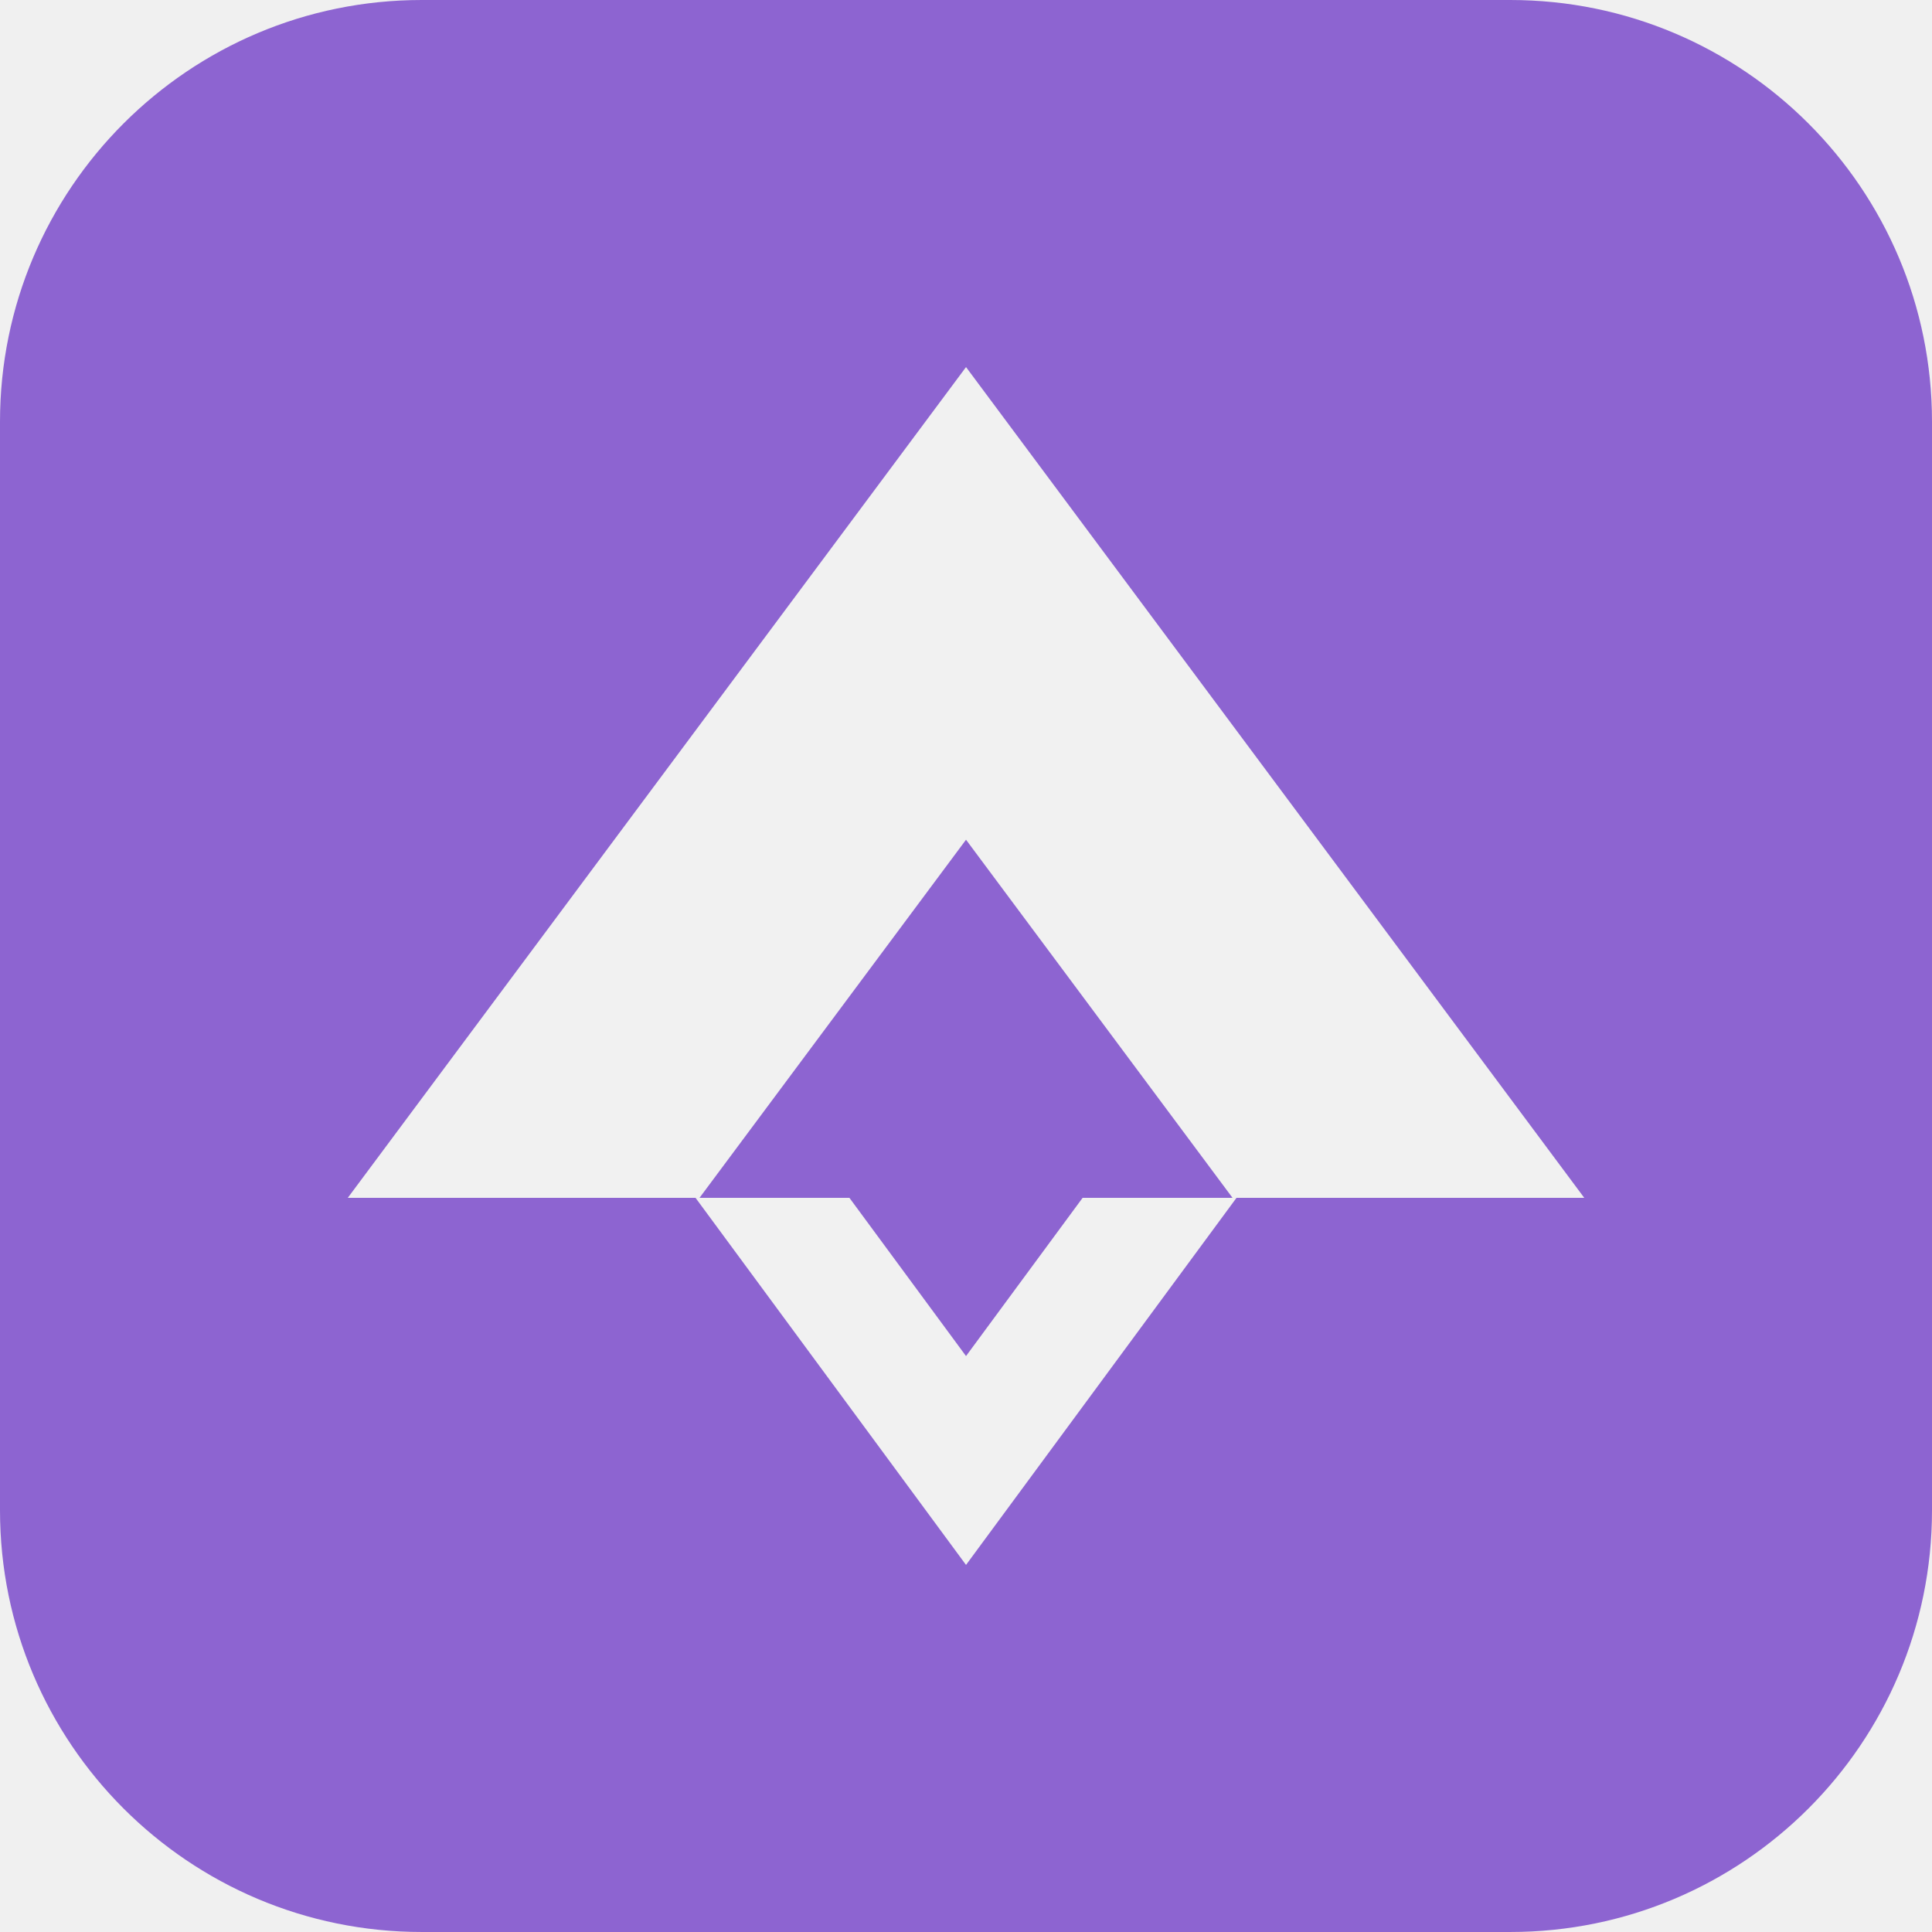
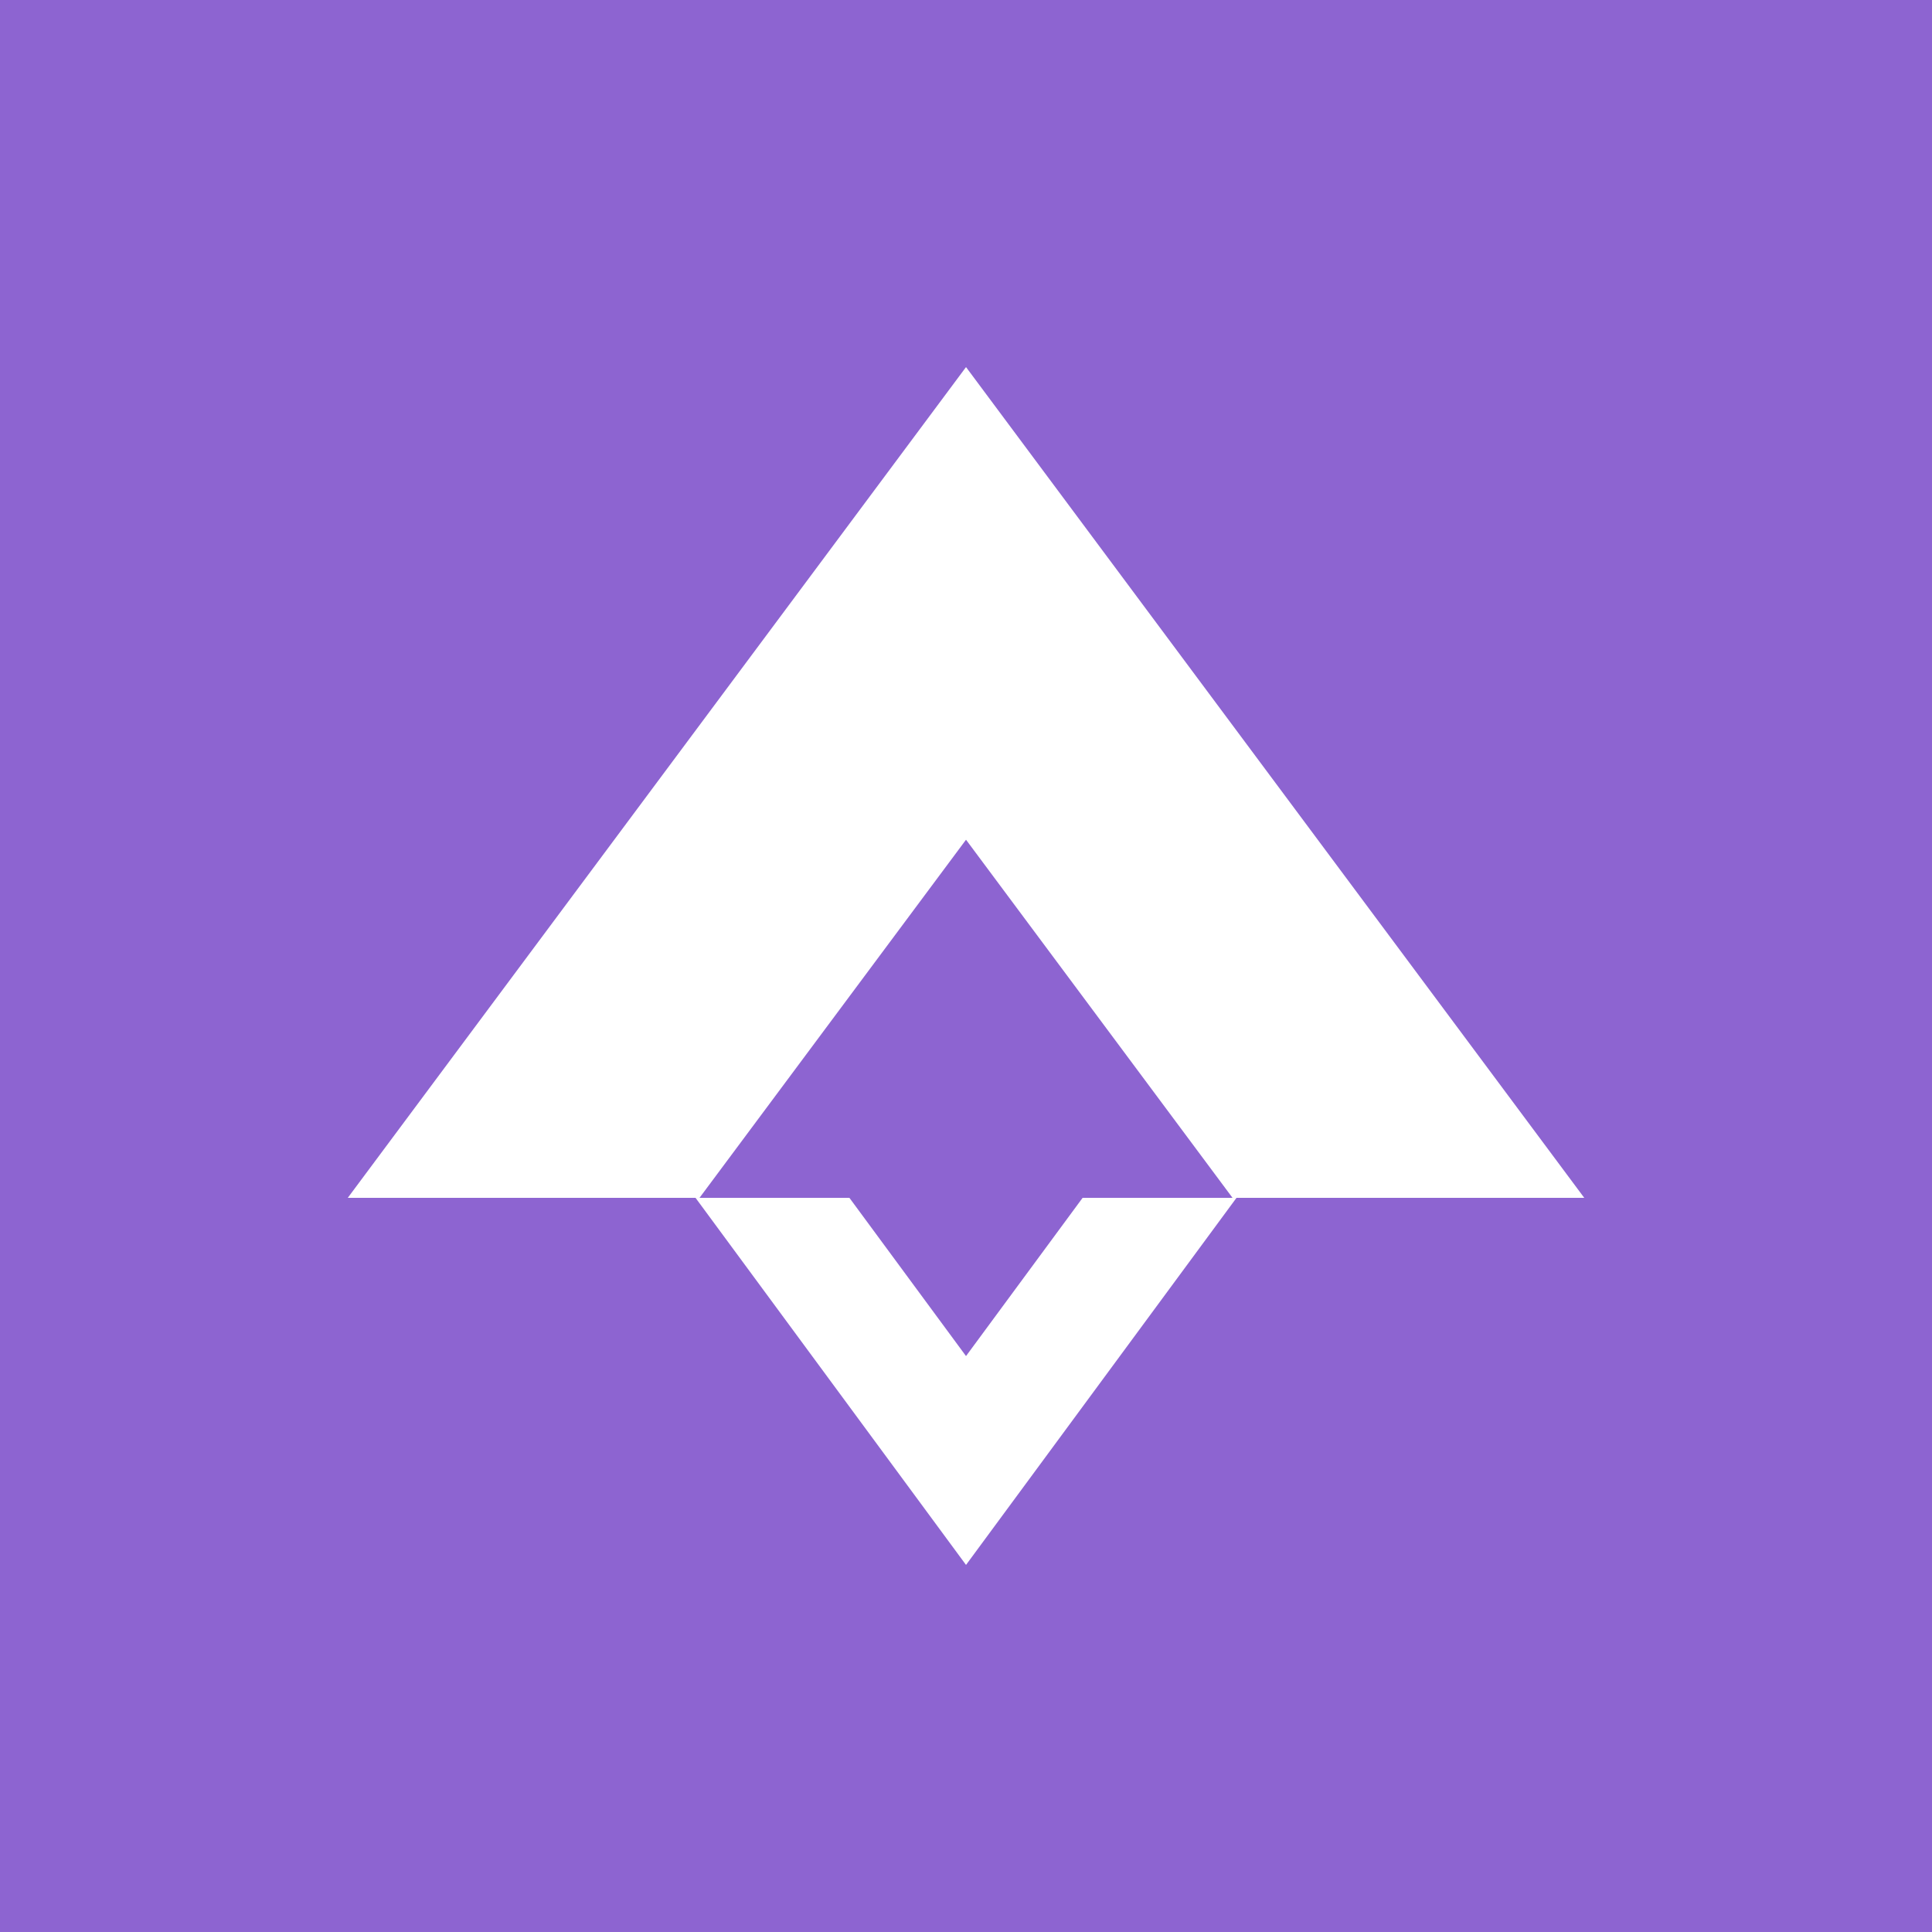
<svg xmlns="http://www.w3.org/2000/svg" width="600" height="600" viewBox="0 0 600 600" fill="none">
-   <path d="M0 130.97C0 58.638 58.637 0 130.97 0L469.03 0C541.363 0 600 58.637 600 130.97L600 469.027C600 541.36 541.363 599.997 469.03 599.997L130.97 599.997C58.637 599.997 0 541.36 0 469.027L0 130.97Z" fill="#8D64D1" />
-   <path fill-rule="evenodd" clip-rule="evenodd" d="M492.006 372L300.006 114L108.006 372H217.24L300.006 260.783L382.772 372H492.006Z" fill="#F1F1F1" />
-   <path fill-rule="evenodd" clip-rule="evenodd" d="M216.006 372L300.006 486L384.006 372L336.216 372L300.006 421.142L263.796 372L216.006 372Z" fill="#F1F1F1" />
+   <path d="M0 0L600 0L600 599.997L0 599.997L0 0Z" fill="#8d64d1" />
+   <path fill-rule="evenodd" clip-rule="evenodd" d="M492.005 372L300.005 114L108.005 372H217.239L300.005 260.783L382.771 372H492.005Z" fill="#ffffff" />
+   <path fill-rule="evenodd" clip-rule="evenodd" d="M216.005 372L300.005 486L384.005 372L336.215 372L300.005 421.142L263.795 372L216.005 372Z" fill="#ffffff" />
</svg>
